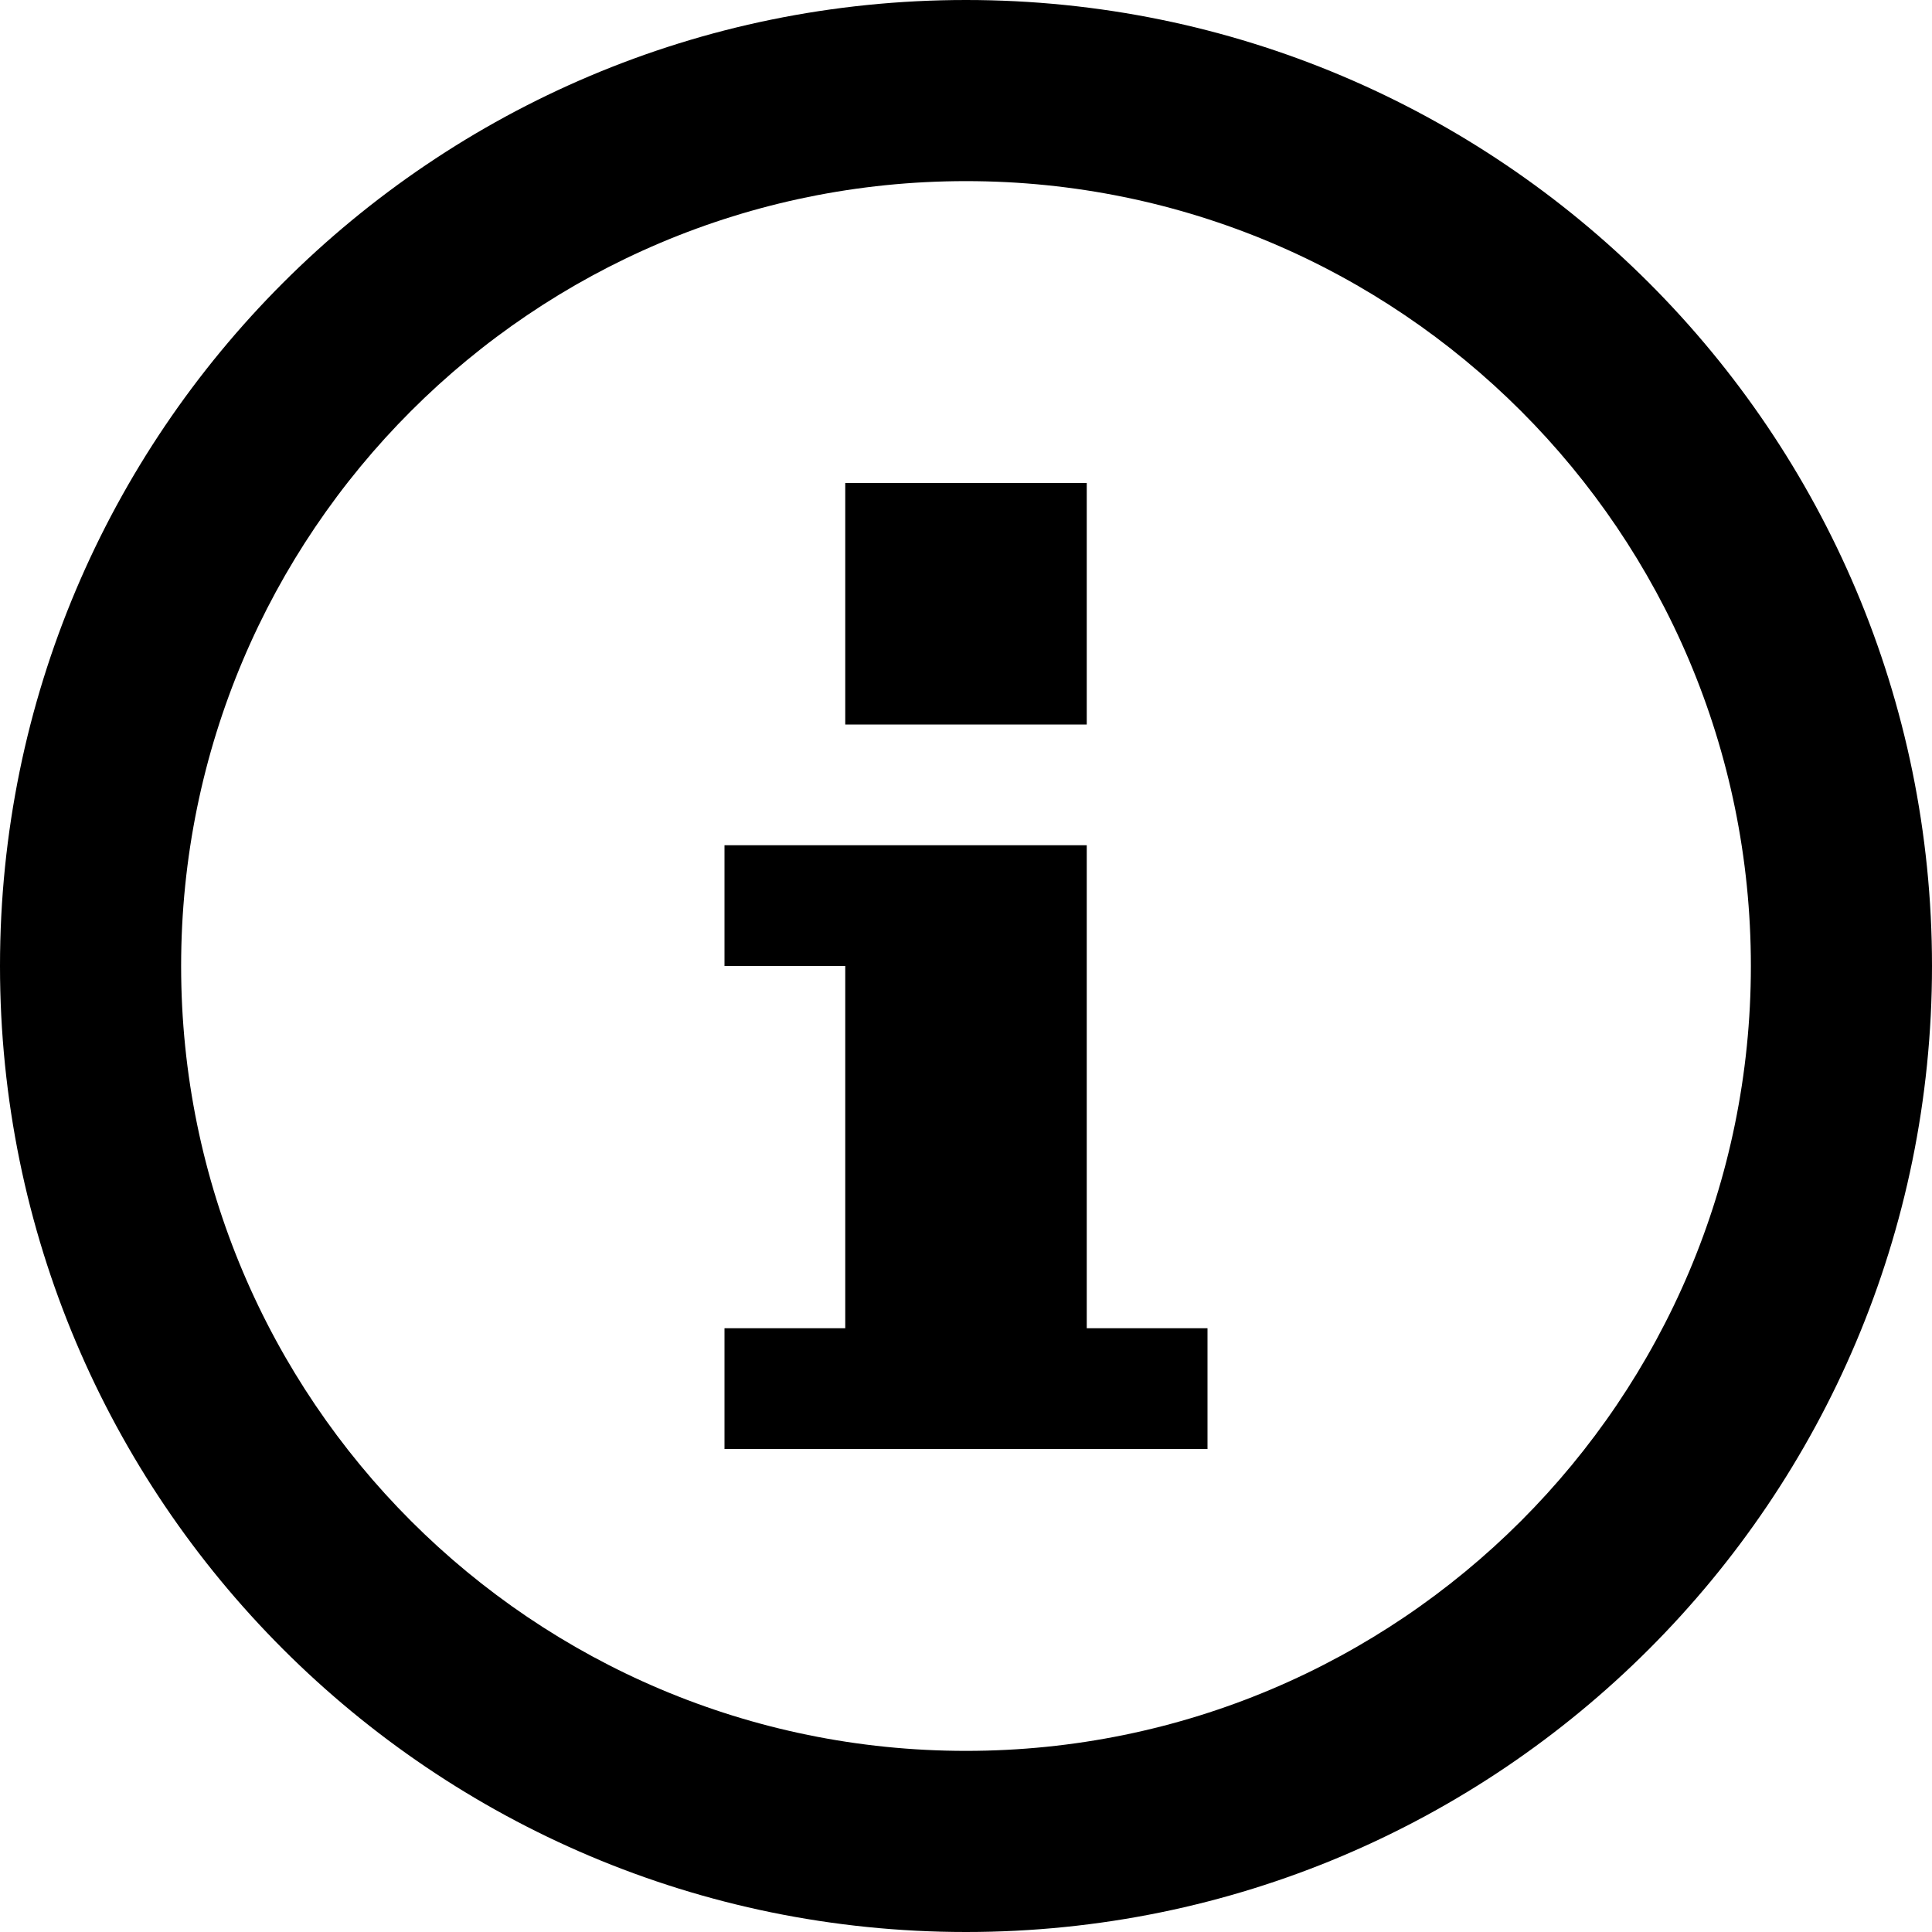
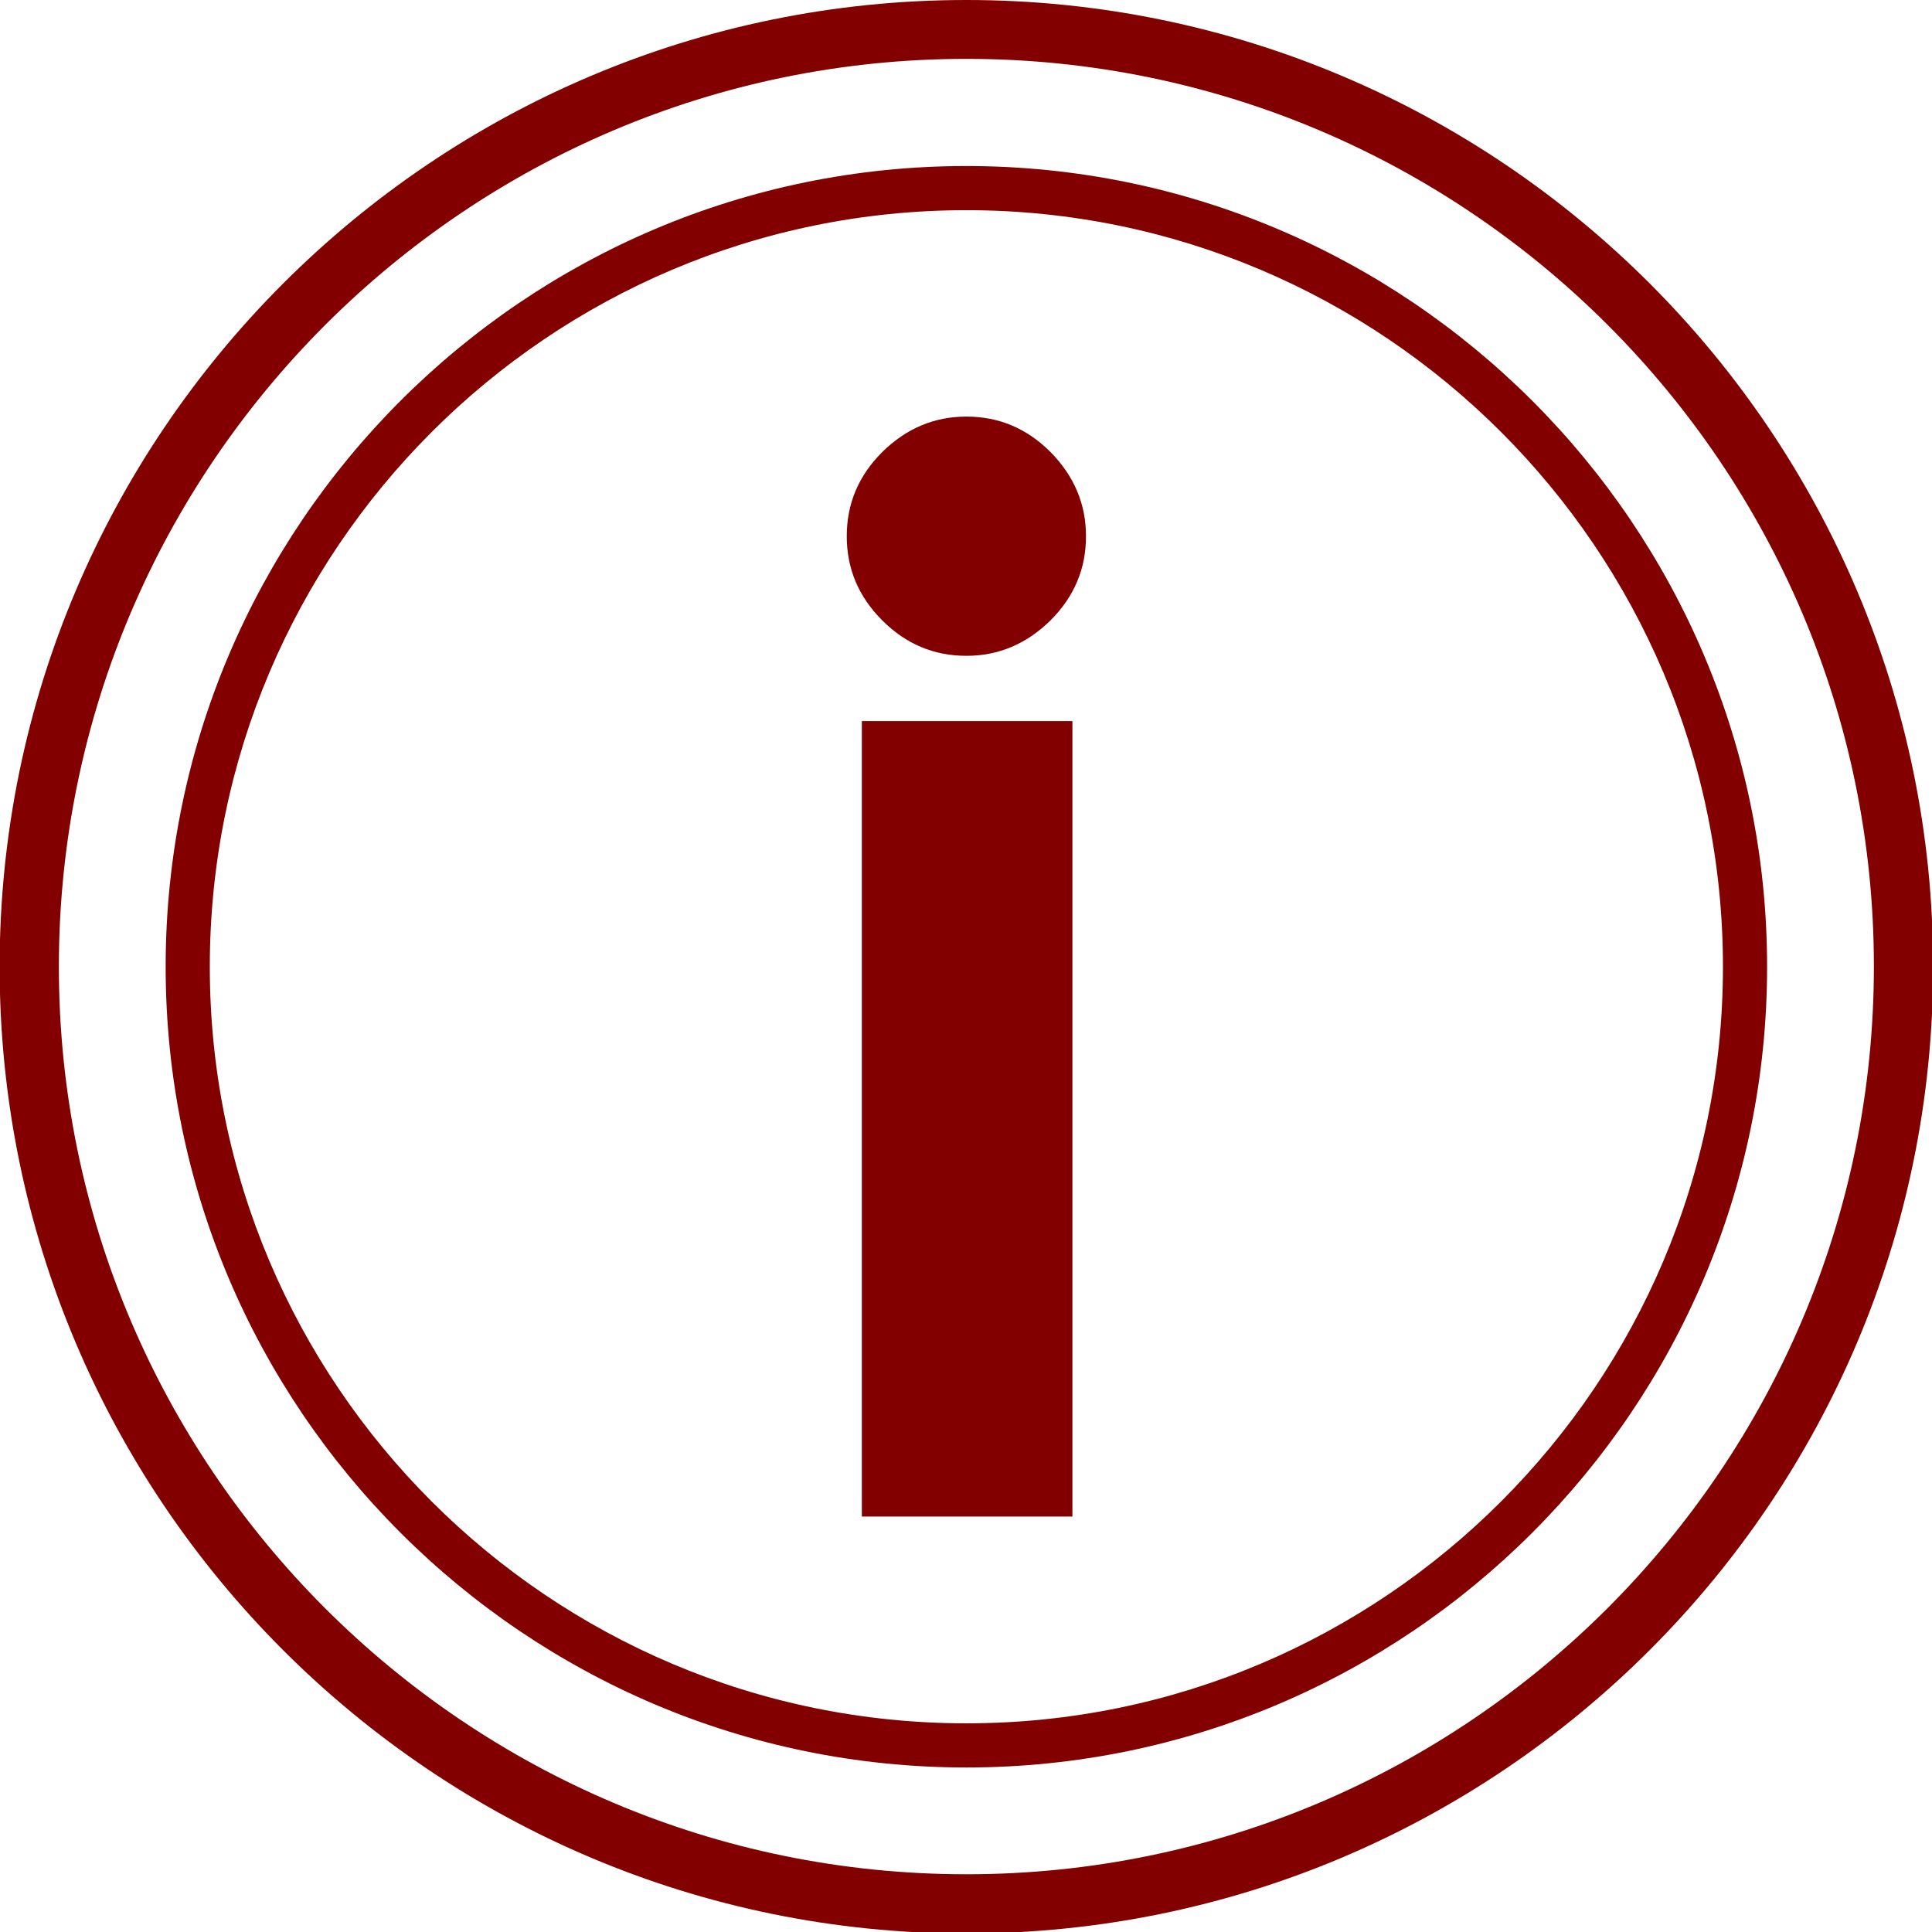
- <svg xmlns="http://www.w3.org/2000/svg" version="1.1" id="Layer_1" x="0px" y="0px" width="512px" height="512px" viewBox="0 0 512 512" enable-background="new 0 0 512 512" xml:space="preserve">
-   <path d="M256,0C114.615,0,0,114.615,0,256s114.615,256,256,256s256-114.615,256-256S397.385,0,256,0z M256,464  c-114.875,0-208-93.125-208-208S141.125,48,256,48s208,93.125,208,208S370.875,464,256,464z M224,128h64v64h-64V128z M320,384H192  v-32h32v-96h-32v-32h96v128h32V384z" />
+ <svg xmlns="http://www.w3.org/2000/svg" version="1.1" id="Layer_1" x="0px" y="0px" viewBox="0 0 512 512" style="enable-background:new 0 0 512 512;" xml:space="preserve">
+   <style type="text/css">
+ 	.st0{fill:#820000;}
+ </style>
+   <path class="st0" d="M256.1,110.4c-8.6,0-16,3.2-22.3,9.4c-6.3,6.3-9.4,13.7-9.4,22.3c0,8.6,3.1,16,9.4,22.3  c6.3,6.3,13.7,9.4,22.3,9.4c8.6,0,16-3.2,22.3-9.4c6.3-6.3,9.4-13.7,9.4-22.3c0-8.6-3.2-16-9.4-22.3  C272.1,113.5,264.7,110.4,256.1,110.4z" />
+   <rect x="228.4" y="191.1" class="st0" width="55.8" height="210.8" />
+   <path class="st0" d="M256.1,44c-117,0-212.2,95.2-212.2,212.2c0,117,95.2,212.2,212.2,212.2c117,0,212.2-95.2,212.2-212.2  C468.3,139.2,373.1,44,256.1,44z M256.1,456.7c-110.5,0-200.5-89.9-200.5-200.5c0-110.5,89.9-200.5,200.5-200.5  c110.5,0,200.5,89.9,200.5,200.5C456.6,366.7,366.7,456.7,256.1,456.7z" />
+   <path class="st0" d="M256.1,0C114.9,0-0.1,114.9-0.1,256.2c0,141.3,114.9,256.2,256.2,256.2c141.3,0,256.2-114.9,256.2-256.2  C512.3,114.9,397.4,0,256.1,0z M256.1,496.7c-132.6,0-240.5-107.9-240.5-240.5S123.5,15.6,256.1,15.6s240.5,107.9,240.5,240.5  S388.7,496.7,256.1,496.7z" />
</svg>
